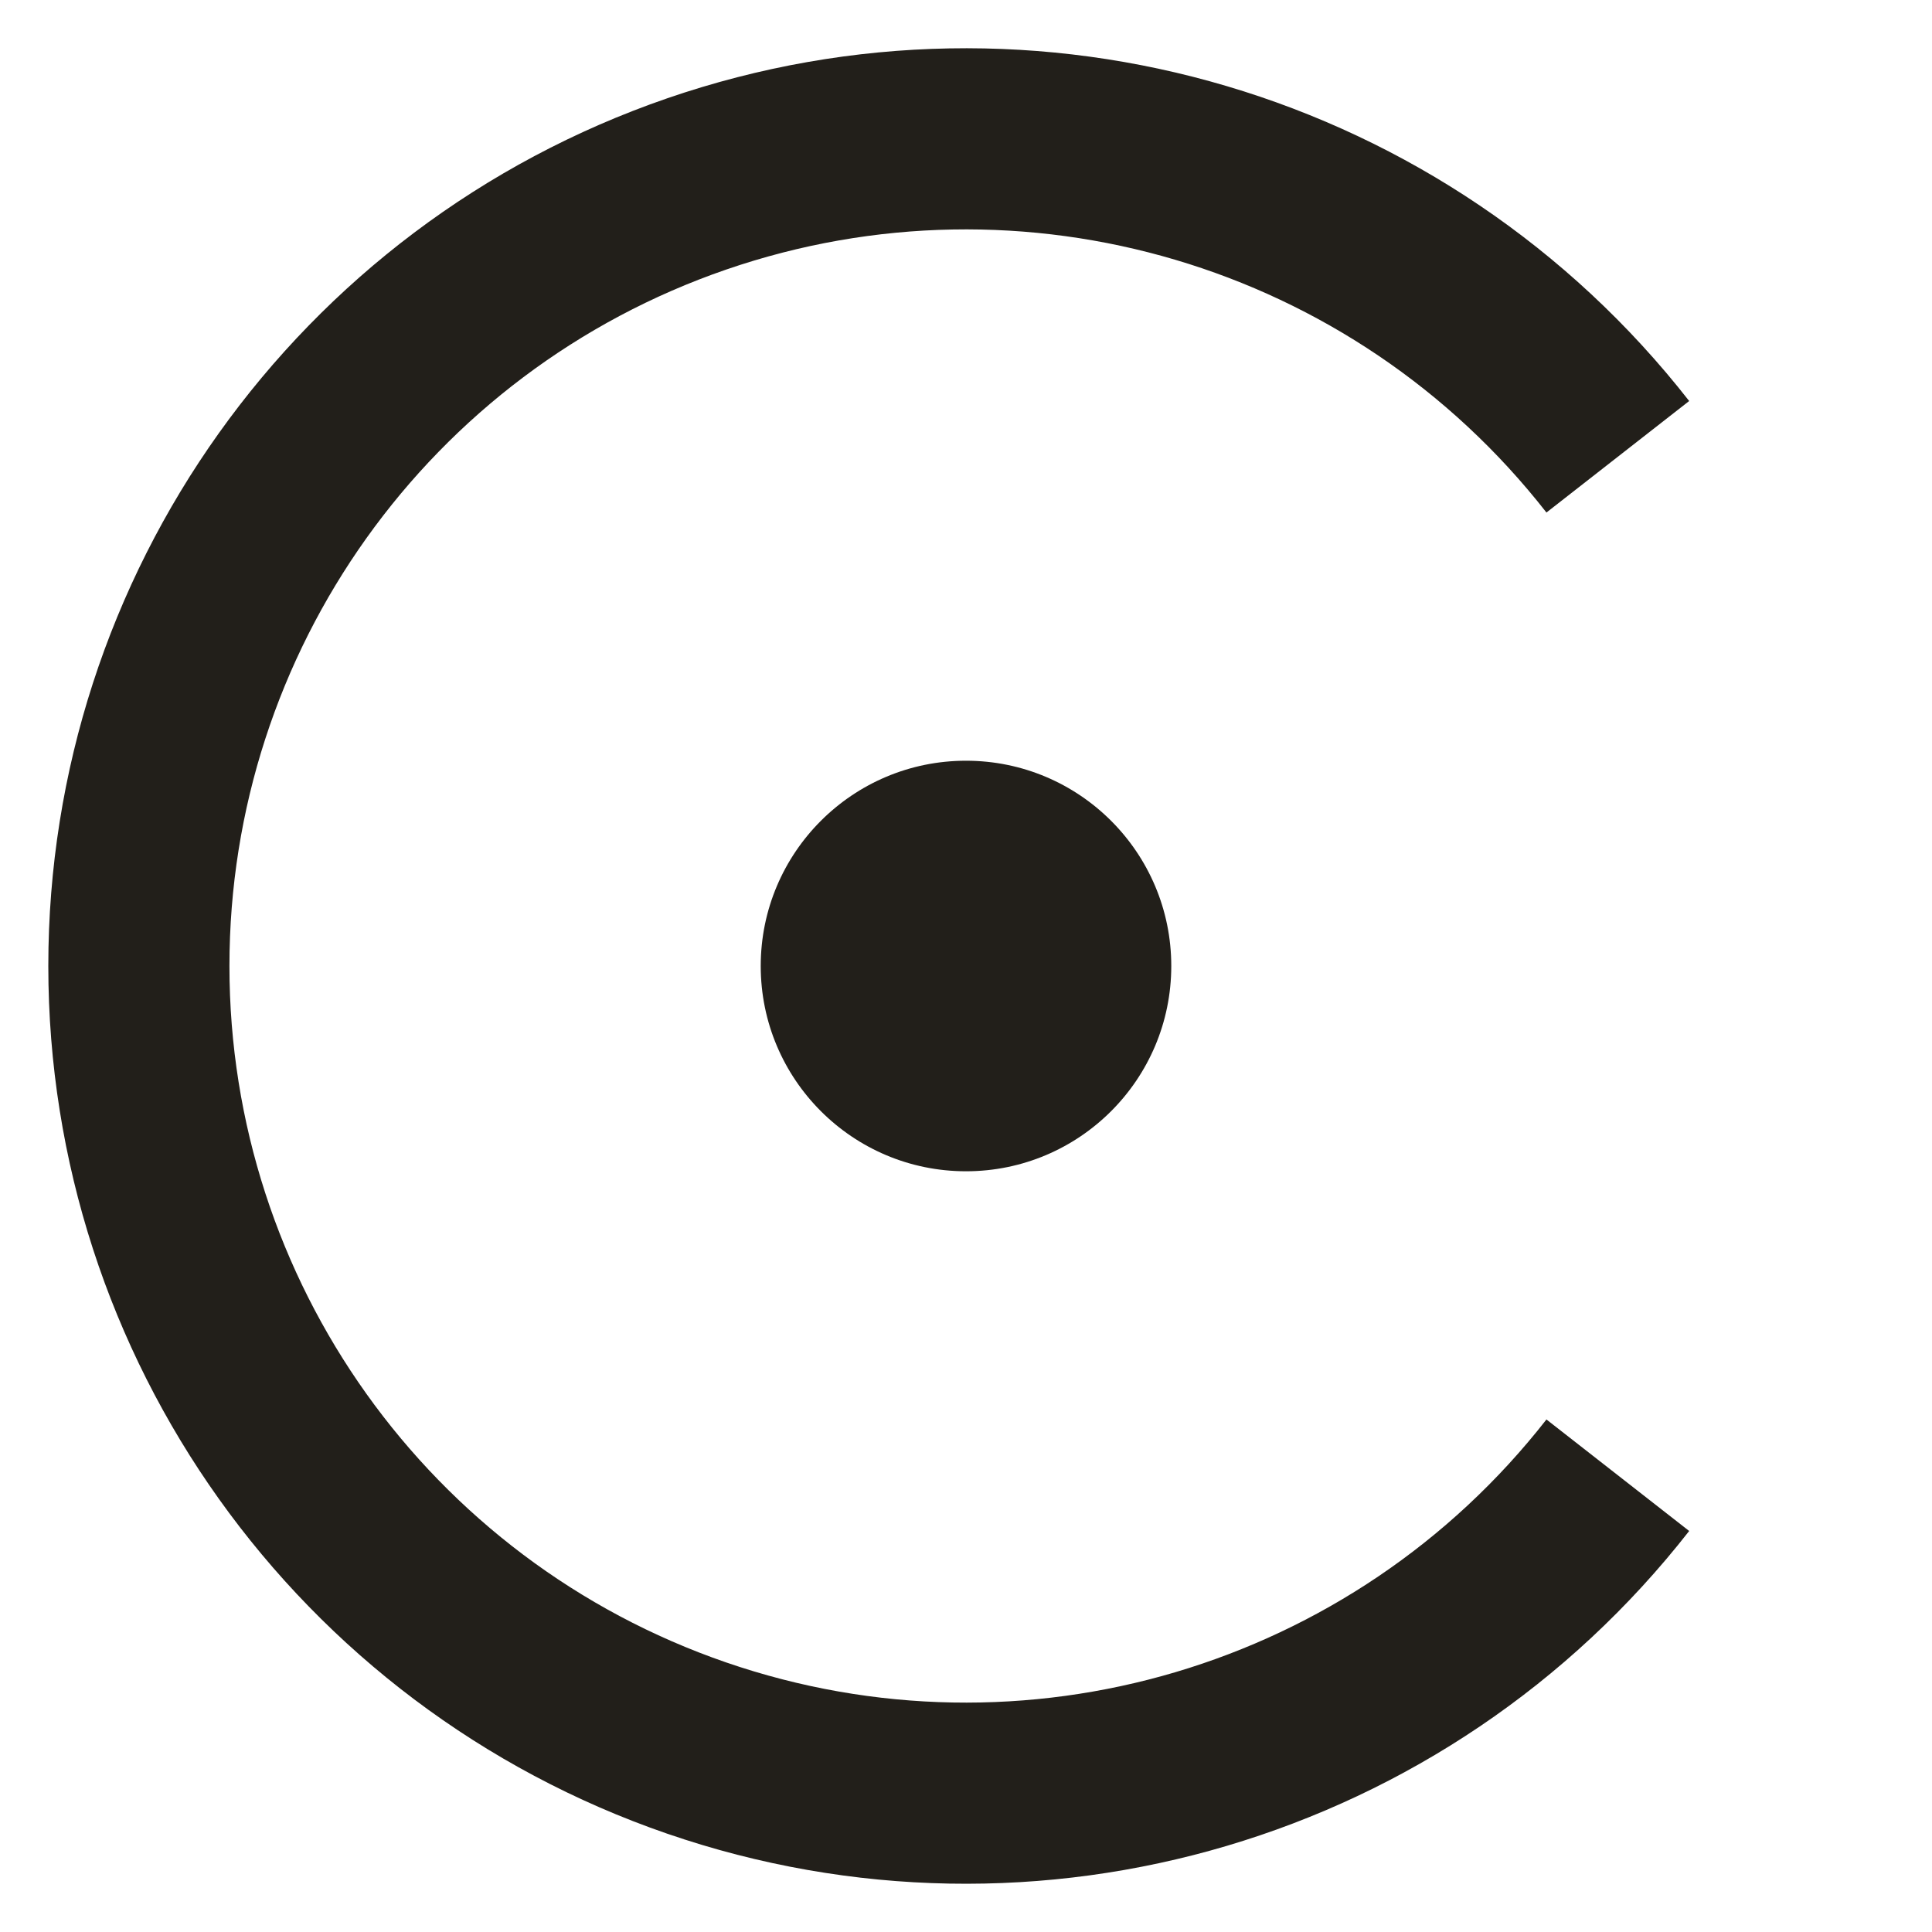
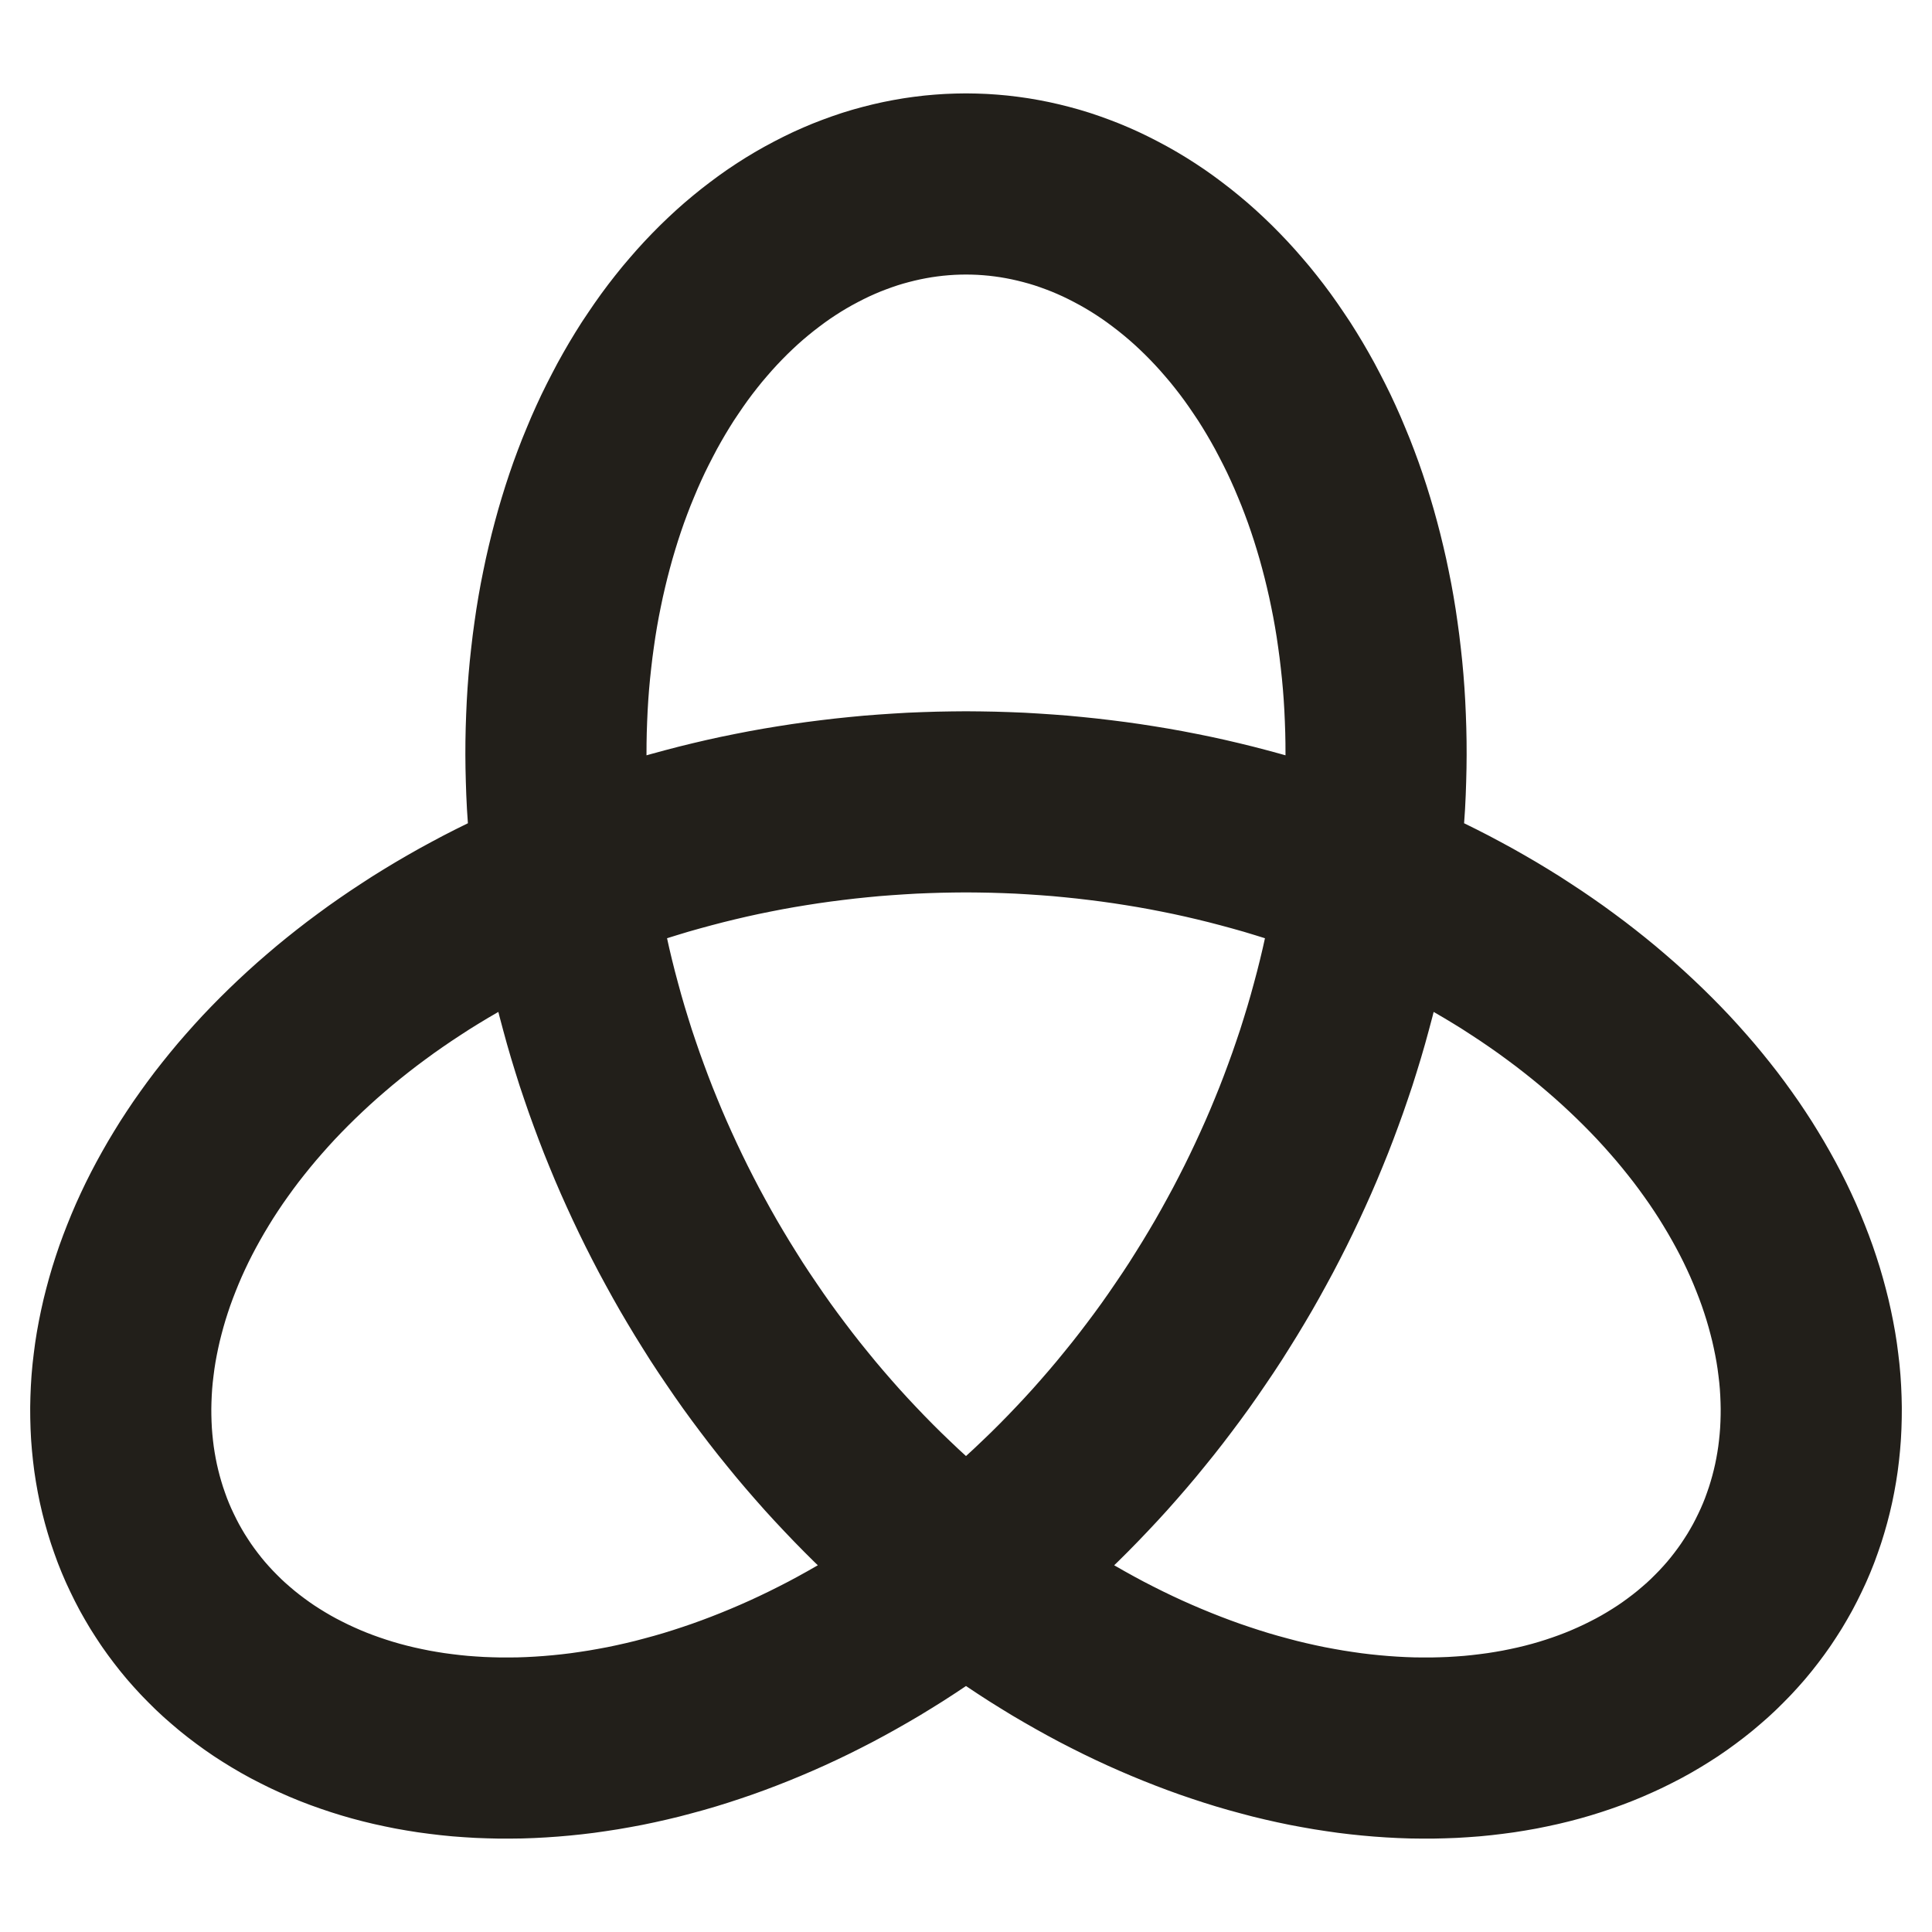
<svg xmlns="http://www.w3.org/2000/svg" viewBox="0 0 32 32">
-   <style>path,circle{fill:#221f1a}@media(prefers-color-scheme:dark){path,circle{fill:#e8e4d9}}</style>
-   <path d="M 27.978 25.358 A 15.2 15.2 0 1 1 27.978 6.642 L 25.614 8.489 A 12.2 12.2 0 1 0 25.614 23.511 Z" />
-   <circle cx="16" cy="16" r="3.4" />
+   <style>path{stroke:#221f1a}@media(prefers-color-scheme:dark){path{stroke:#e8e4d9}}</style>
+   <path d="M 16.000 13.281 L 16.223 13.283 L 16.446 13.287 L 16.670 13.294 L 16.893 13.303 L 17.115 13.316 L 17.338 13.331 L 17.560 13.348 L 17.781 13.369 L 18.003 13.392 L 18.223 13.418 L 18.443 13.446 L 18.663 13.477 L 18.882 13.511 L 19.100 13.547 L 19.317 13.586 L 19.533 13.628 L 19.749 13.672 L 19.963 13.719 L 20.177 13.769 L 20.389 13.821 L 20.600 13.876 L 20.810 13.933 L 21.019 13.992 L 21.227 14.055 L 21.433 14.119 L 21.638 14.186 L 21.841 14.256 L 22.043 14.327 L 22.243 14.402 L 22.442 14.478 L 22.639 14.557 L 22.834 14.638 L 23.028 14.722 L 23.219 14.808 L 23.409 14.896 L 23.597 14.986 L 23.783 15.078 L 23.967 15.172 L 24.149 15.269 L 24.329 15.367 L 24.507 15.468 L 24.682 15.570 L 24.856 15.675 L 25.027 15.781 L 25.195 15.890 L 25.362 16.000 L 25.526 16.112 L 25.687 16.225 L 25.846 16.341 L 26.003 16.458 L 26.157 16.577 L 26.308 16.697 L 26.457 16.819 L 26.603 16.943 L 26.747 17.068 L 26.887 17.194 L 27.025 17.322 L 27.160 17.451 L 27.293 17.582 L 27.422 17.713 L 27.549 17.846 L 27.672 17.980 L 27.793 18.116 L 27.911 18.252 L 28.025 18.389 L 28.137 18.528 L 28.246 18.667 L 28.351 18.807 L 28.453 18.948 L 28.553 19.090 L 28.649 19.233 L 28.742 19.376 L 28.831 19.520 L 28.918 19.665 L 29.001 19.810 L 29.081 19.955 L 29.158 20.101 L 29.232 20.248 L 29.302 20.395 L 29.369 20.542 L 29.432 20.689 L 29.492 20.837 L 29.549 20.984 L 29.603 21.132 L 29.653 21.280 L 29.700 21.428 L 29.743 21.575 L 29.783 21.723 L 29.820 21.870 L 29.853 22.017 L 29.883 22.164 L 29.910 22.311 L 29.933 22.457 L 29.952 22.603 L 29.969 22.748 L 29.982 22.893 L 29.991 23.037 L 29.997 23.181 L 30.000 23.323 L 29.999 23.465 L 29.995 23.607 L 29.988 23.747 L 29.977 23.887 L 29.963 24.025 L 29.946 24.163 L 29.925 24.300 L 29.901 24.435 L 29.874 24.569 L 29.843 24.703 L 29.809 24.835 L 29.772 24.965 L 29.732 25.094 L 29.688 25.222 L 29.642 25.349 L 29.592 25.474 L 29.539 25.597 L 29.482 25.719 L 29.423 25.839 L 29.361 25.958 L 29.295 26.075 L 29.227 26.190 L 29.155 26.303 L 29.081 26.415 L 29.003 26.525 L 28.923 26.632 L 28.840 26.738 L 28.754 26.842 L 28.665 26.943 L 28.573 27.043 L 28.478 27.140 L 28.381 27.236 L 28.281 27.329 L 28.178 27.419 L 28.073 27.508 L 27.965 27.594 L 27.854 27.678 L 27.741 27.760 L 27.626 27.839 L 27.508 27.915 L 27.388 27.989 L 27.265 28.061 L 27.140 28.130 L 27.012 28.196 L 26.883 28.260 L 26.751 28.321 L 26.617 28.380 L 26.481 28.436 L 26.343 28.489 L 26.203 28.539 L 26.060 28.587 L 25.916 28.632 L 25.770 28.674 L 25.622 28.713 L 25.473 28.749 L 25.321 28.782 L 25.168 28.813 L 25.014 28.840 L 24.857 28.865 L 24.699 28.886 L 24.540 28.905 L 24.379 28.921 L 24.217 28.933 L 24.054 28.943 L 23.889 28.949 L 23.723 28.953 L 23.555 28.953 L 23.387 28.951 L 23.217 28.945 L 23.047 28.936 L 22.875 28.924 L 22.703 28.909 L 22.529 28.891 L 22.355 28.870 L 22.180 28.845 L 22.005 28.818 L 21.828 28.787 L 21.651 28.754 L 21.474 28.717 L 21.296 28.677 L 21.117 28.634 L 20.939 28.587 L 20.759 28.538 L 20.580 28.486 L 20.400 28.430 L 20.220 28.371 L 20.041 28.310 L 19.861 28.245 L 19.681 28.177 L 19.501 28.106 L 19.321 28.032 L 19.141 27.955 L 18.961 27.875 L 18.782 27.792 L 18.603 27.706 L 18.425 27.617 L 18.246 27.525 L 18.069 27.430 L 17.892 27.332 L 17.715 27.231 L 17.539 27.128 L 17.364 27.021 L 17.189 26.912 L 17.016 26.800 L 16.843 26.685 L 16.671 26.567 L 16.500 26.447 L 16.330 26.323 L 16.160 26.198 L 15.992 26.069 L 15.826 25.938 L 15.660 25.804 L 15.496 25.668 L 15.332 25.529 L 15.171 25.388 L 15.010 25.244 L 14.851 25.098 L 14.694 24.949 L 14.537 24.798 L 14.383 24.645 L 14.230 24.489 L 14.079 24.331 L 13.929 24.171 L 13.781 24.009 L 13.635 23.844 L 13.491 23.678 L 13.348 23.509 L 13.208 23.338 L 13.069 23.166 L 12.932 22.991 L 12.798 22.815 L 12.665 22.637 L 12.534 22.457 L 12.406 22.275 L 12.280 22.091 L 12.155 21.906 L 12.033 21.720 L 11.914 21.531 L 11.796 21.341 L 11.681 21.150 L 11.568 20.958 L 11.458 20.764 L 11.350 20.568 L 11.244 20.372 L 11.141 20.174 L 11.040 19.975 L 10.942 19.775 L 10.846 19.573 L 10.753 19.371 L 10.662 19.168 L 10.574 18.964 L 10.489 18.759 L 10.406 18.554 L 10.326 18.347 L 10.249 18.140 L 10.174 17.933 L 10.102 17.724 L 10.032 17.516 L 9.966 17.306 L 9.902 17.097 L 9.841 16.887 L 9.783 16.676 L 9.727 16.466 L 9.674 16.255 L 9.624 16.045 L 9.577 15.834 L 9.533 15.623 L 9.491 15.412 L 9.453 15.201 L 9.417 14.991 L 9.384 14.780 L 9.354 14.570 L 9.326 14.361 L 9.302 14.151 L 9.280 13.942 L 9.261 13.734 L 9.246 13.526 L 9.232 13.319 L 9.222 13.112 L 9.215 12.907 L 9.210 12.701 L 9.208 12.497 L 9.209 12.294 L 9.213 12.092 L 9.220 11.890 L 9.229 11.690 L 9.241 11.491 L 9.256 11.293 L 9.274 11.096 L 9.295 10.901 L 9.318 10.706 L 9.344 10.514 L 9.372 10.322 L 9.403 10.133 L 9.437 9.944 L 9.474 9.758 L 9.513 9.572 L 9.555 9.389 L 9.599 9.208 L 9.646 9.028 L 9.695 8.850 L 9.747 8.674 L 9.801 8.500 L 9.858 8.327 L 9.917 8.157 L 9.979 7.989 L 10.043 7.823 L 10.110 7.660 L 10.178 7.498 L 10.249 7.339 L 10.322 7.182 L 10.398 7.028 L 10.476 6.876 L 10.555 6.726 L 10.637 6.579 L 10.721 6.434 L 10.807 6.292 L 10.895 6.152 L 10.986 6.016 L 11.078 5.881 L 11.171 5.750 L 11.267 5.621 L 11.365 5.495 L 11.464 5.372 L 11.566 5.252 L 11.668 5.135 L 11.773 5.020 L 11.879 4.909 L 11.987 4.800 L 12.096 4.695 L 12.207 4.592 L 12.319 4.493 L 12.433 4.397 L 12.548 4.304 L 12.665 4.214 L 12.782 4.127 L 12.901 4.043 L 13.021 3.963 L 13.142 3.886 L 13.265 3.812 L 13.388 3.742 L 13.513 3.675 L 13.638 3.611 L 13.764 3.550 L 13.891 3.493 L 14.019 3.439 L 14.148 3.389 L 14.277 3.342 L 14.407 3.298 L 14.538 3.258 L 14.669 3.222 L 14.800 3.189 L 14.933 3.159 L 15.065 3.133 L 15.198 3.110 L 15.331 3.091 L 15.465 3.075 L 15.598 3.063 L 15.732 3.054 L 15.866 3.049 L 16.000 3.047 L 16.134 3.049 L 16.268 3.054 L 16.402 3.063 L 16.535 3.075 L 16.669 3.091 L 16.802 3.110 L 16.935 3.133 L 17.067 3.159 L 17.200 3.189 L 17.331 3.222 L 17.462 3.258 L 17.593 3.298 L 17.723 3.342 L 17.852 3.389 L 17.981 3.439 L 18.109 3.493 L 18.236 3.550 L 18.362 3.611 L 18.487 3.675 L 18.612 3.742 L 18.735 3.812 L 18.858 3.886 L 18.979 3.963 L 19.099 4.043 L 19.218 4.127 L 19.335 4.214 L 19.452 4.304 L 19.567 4.397 L 19.681 4.493 L 19.793 4.592 L 19.904 4.695 L 20.013 4.800 L 20.121 4.909 L 20.227 5.020 L 20.332 5.135 L 20.434 5.252 L 20.536 5.372 L 20.635 5.495 L 20.733 5.621 L 20.829 5.750 L 20.922 5.881 L 21.014 6.016 L 21.105 6.152 L 21.193 6.292 L 21.279 6.434 L 21.363 6.579 L 21.445 6.726 L 21.524 6.876 L 21.602 7.028 L 21.678 7.182 L 21.751 7.339 L 21.822 7.498 L 21.890 7.660 L 21.957 7.823 L 22.021 7.989 L 22.083 8.157 L 22.142 8.327 L 22.199 8.500 L 22.253 8.674 L 22.305 8.850 L 22.354 9.028 L 22.401 9.208 L 22.445 9.389 L 22.487 9.572 L 22.526 9.758 L 22.563 9.944 L 22.597 10.133 L 22.628 10.322 L 22.656 10.514 L 22.682 10.706 L 22.705 10.901 L 22.726 11.096 L 22.744 11.293 L 22.759 11.491 L 22.771 11.690 L 22.780 11.890 L 22.787 12.092 L 22.791 12.294 L 22.792 12.497 L 22.790 12.701 L 22.785 12.907 L 22.778 13.112 L 22.768 13.319 L 22.754 13.526 L 22.739 13.734 L 22.720 13.942 L 22.698 14.151 L 22.674 14.361 L 22.646 14.570 L 22.616 14.780 L 22.583 14.991 L 22.547 15.201 L 22.509 15.412 L 22.467 15.623 L 22.423 15.834 L 22.376 16.045 L 22.326 16.255 L 22.273 16.466 L 22.217 16.676 L 22.159 16.887 L 22.098 17.097 L 22.034 17.306 L 21.968 17.516 L 21.898 17.724 L 21.826 17.933 L 21.751 18.140 L 21.674 18.347 L 21.594 18.554 L 21.511 18.759 L 21.426 18.964 L 21.338 19.168 L 21.247 19.371 L 21.154 19.573 L 21.058 19.775 L 20.960 19.975 L 20.859 20.174 L 20.756 20.372 L 20.650 20.568 L 20.542 20.764 L 20.432 20.958 L 20.319 21.150 L 20.204 21.341 L 20.086 21.531 L 19.967 21.720 L 19.845 21.906 L 19.720 22.091 L 19.594 22.275 L 19.466 22.457 L 19.335 22.637 L 19.202 22.815 L 19.068 22.991 L 18.931 23.166 L 18.792 23.338 L 18.652 23.509 L 18.509 23.678 L 18.365 23.844 L 18.219 24.009 L 18.071 24.171 L 17.921 24.331 L 17.770 24.489 L 17.617 24.645 L 17.463 24.798 L 17.306 24.949 L 17.149 25.098 L 16.990 25.244 L 16.829 25.388 L 16.668 25.529 L 16.504 25.668 L 16.340 25.804 L 16.174 25.938 L 16.008 26.069 L 15.840 26.198 L 15.670 26.323 L 15.500 26.447 L 15.329 26.567 L 15.157 26.685 L 14.984 26.800 L 14.811 26.912 L 14.636 27.021 L 14.461 27.128 L 14.285 27.231 L 14.108 27.332 L 13.931 27.430 L 13.754 27.525 L 13.575 27.617 L 13.397 27.706 L 13.218 27.792 L 13.039 27.875 L 12.859 27.955 L 12.679 28.032 L 12.499 28.106 L 12.319 28.177 L 12.139 28.245 L 11.959 28.310 L 11.780 28.371 L 11.600 28.430 L 11.420 28.486 L 11.241 28.538 L 11.061 28.587 L 10.883 28.634 L 10.704 28.677 L 10.526 28.717 L 10.349 28.754 L 10.172 28.787 L 9.995 28.818 L 9.820 28.845 L 9.645 28.870 L 9.471 28.891 L 9.297 28.909 L 9.125 28.924 L 8.953 28.936 L 8.783 28.945 L 8.613 28.951 L 8.445 28.953 L 8.277 28.953 L 8.111 28.949 L 7.946 28.943 L 7.783 28.933 L 7.621 28.921 L 7.460 28.905 L 7.301 28.886 L 7.143 28.865 L 6.986 28.840 L 6.832 28.813 L 6.679 28.782 L 6.527 28.749 L 6.378 28.713 L 6.230 28.674 L 6.084 28.632 L 5.940 28.587 L 5.797 28.539 L 5.657 28.489 L 5.519 28.436 L 5.383 28.380 L 5.249 28.321 L 5.117 28.260 L 4.988 28.196 L 4.860 28.130 L 4.735 28.061 L 4.612 27.989 L 4.492 27.915 L 4.374 27.839 L 4.259 27.760 L 4.146 27.678 L 4.035 27.594 L 3.927 27.508 L 3.822 27.419 L 3.719 27.329 L 3.619 27.236 L 3.522 27.140 L 3.427 27.043 L 3.335 26.943 L 3.246 26.842 L 3.160 26.738 L 3.077 26.632 L 2.997 26.525 L 2.919 26.415 L 2.845 26.303 L 2.773 26.190 L 2.705 26.075 L 2.639 25.958 L 2.577 25.839 L 2.518 25.719 L 2.461 25.597 L 2.408 25.474 L 2.358 25.349 L 2.312 25.222 L 2.268 25.094 L 2.228 24.965 L 2.191 24.835 L 2.157 24.703 L 2.126 24.569 L 2.099 24.435 L 2.075 24.300 L 2.054 24.163 L 2.037 24.025 L 2.023 23.887 L 2.012 23.747 L 2.005 23.607 L 2.001 23.465 L 2.000 23.323 L 2.003 23.181 L 2.009 23.037 L 2.018 22.893 L 2.031 22.748 L 2.048 22.603 L 2.067 22.457 L 2.090 22.311 L 2.117 22.164 L 2.147 22.017 L 2.180 21.870 L 2.217 21.723 L 2.257 21.575 L 2.300 21.428 L 2.347 21.280 L 2.397 21.132 L 2.451 20.984 L 2.508 20.837 L 2.568 20.689 L 2.631 20.542 L 2.698 20.395 L 2.768 20.248 L 2.842 20.101 L 2.919 19.955 L 2.999 19.810 L 3.082 19.665 L 3.169 19.520 L 3.258 19.376 L 3.351 19.233 L 3.447 19.090 L 3.547 18.948 L 3.649 18.807 L 3.754 18.667 L 3.863 18.528 L 3.975 18.389 L 4.089 18.252 L 4.207 18.116 L 4.328 17.980 L 4.451 17.846 L 4.578 17.713 L 4.707 17.582 L 4.840 17.451 L 4.975 17.322 L 5.113 17.194 L 5.253 17.068 L 5.397 16.943 L 5.543 16.819 L 5.692 16.697 L 5.843 16.577 L 5.997 16.458 L 6.154 16.341 L 6.313 16.225 L 6.474 16.112 L 6.638 16.000 L 6.805 15.890 L 6.973 15.781 L 7.144 15.675 L 7.318 15.570 L 7.493 15.468 L 7.671 15.367 L 7.851 15.269 L 8.033 15.172 L 8.217 15.078 L 8.403 14.986 L 8.591 14.896 L 8.781 14.808 L 8.972 14.722 L 9.166 14.638 L 9.361 14.557 L 9.558 14.478 L 9.757 14.402 L 9.957 14.327 L 10.159 14.256 L 10.362 14.186 L 10.567 14.119 L 10.773 14.055 L 10.981 13.992 L 11.190 13.933 L 11.400 13.876 L 11.611 13.821 L 11.823 13.769 L 12.037 13.719 L 12.251 13.672 L 12.467 13.628 L 12.683 13.586 L 12.900 13.547 L 13.118 13.511 L 13.337 13.477 L 13.557 13.446 L 13.777 13.418 L 13.997 13.392 L 14.219 13.369 L 14.440 13.348 L 14.662 13.331 L 14.885 13.316 L 15.107 13.303 L 15.330 13.294 L 15.554 13.287 L 15.777 13.283 Z" fill="none" stroke-width="3" stroke-linejoin="round" />
</svg>
